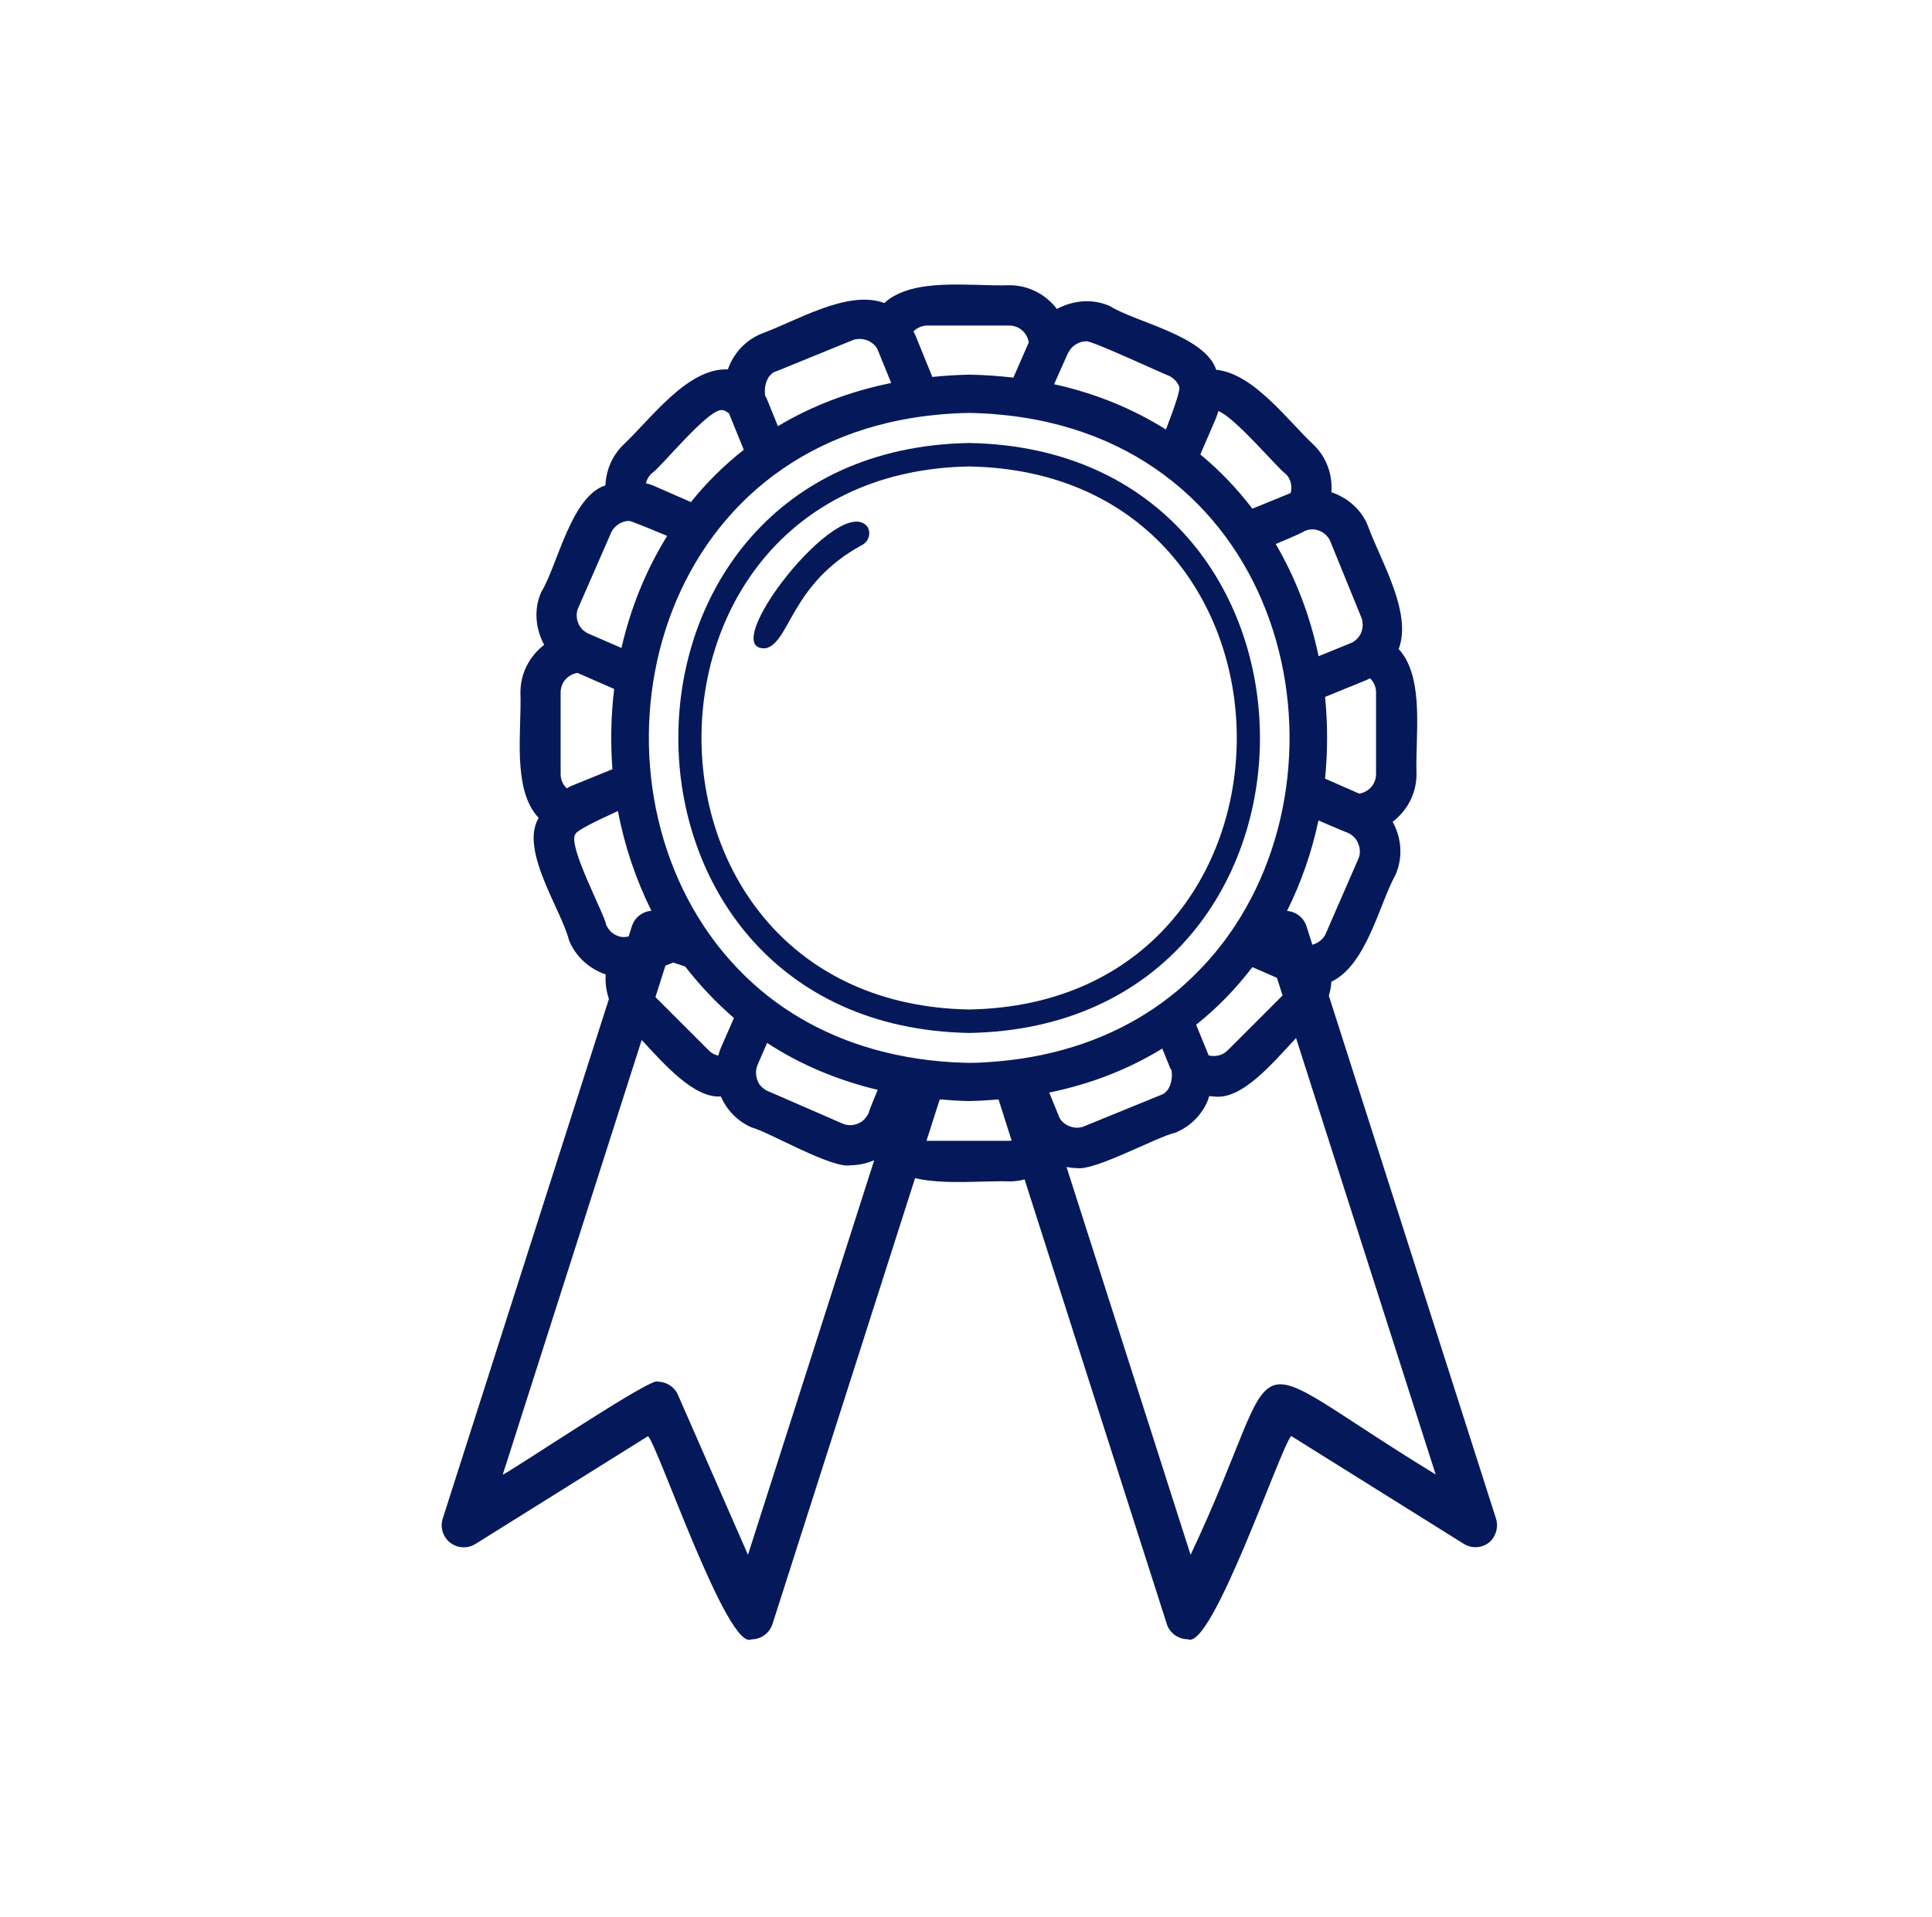
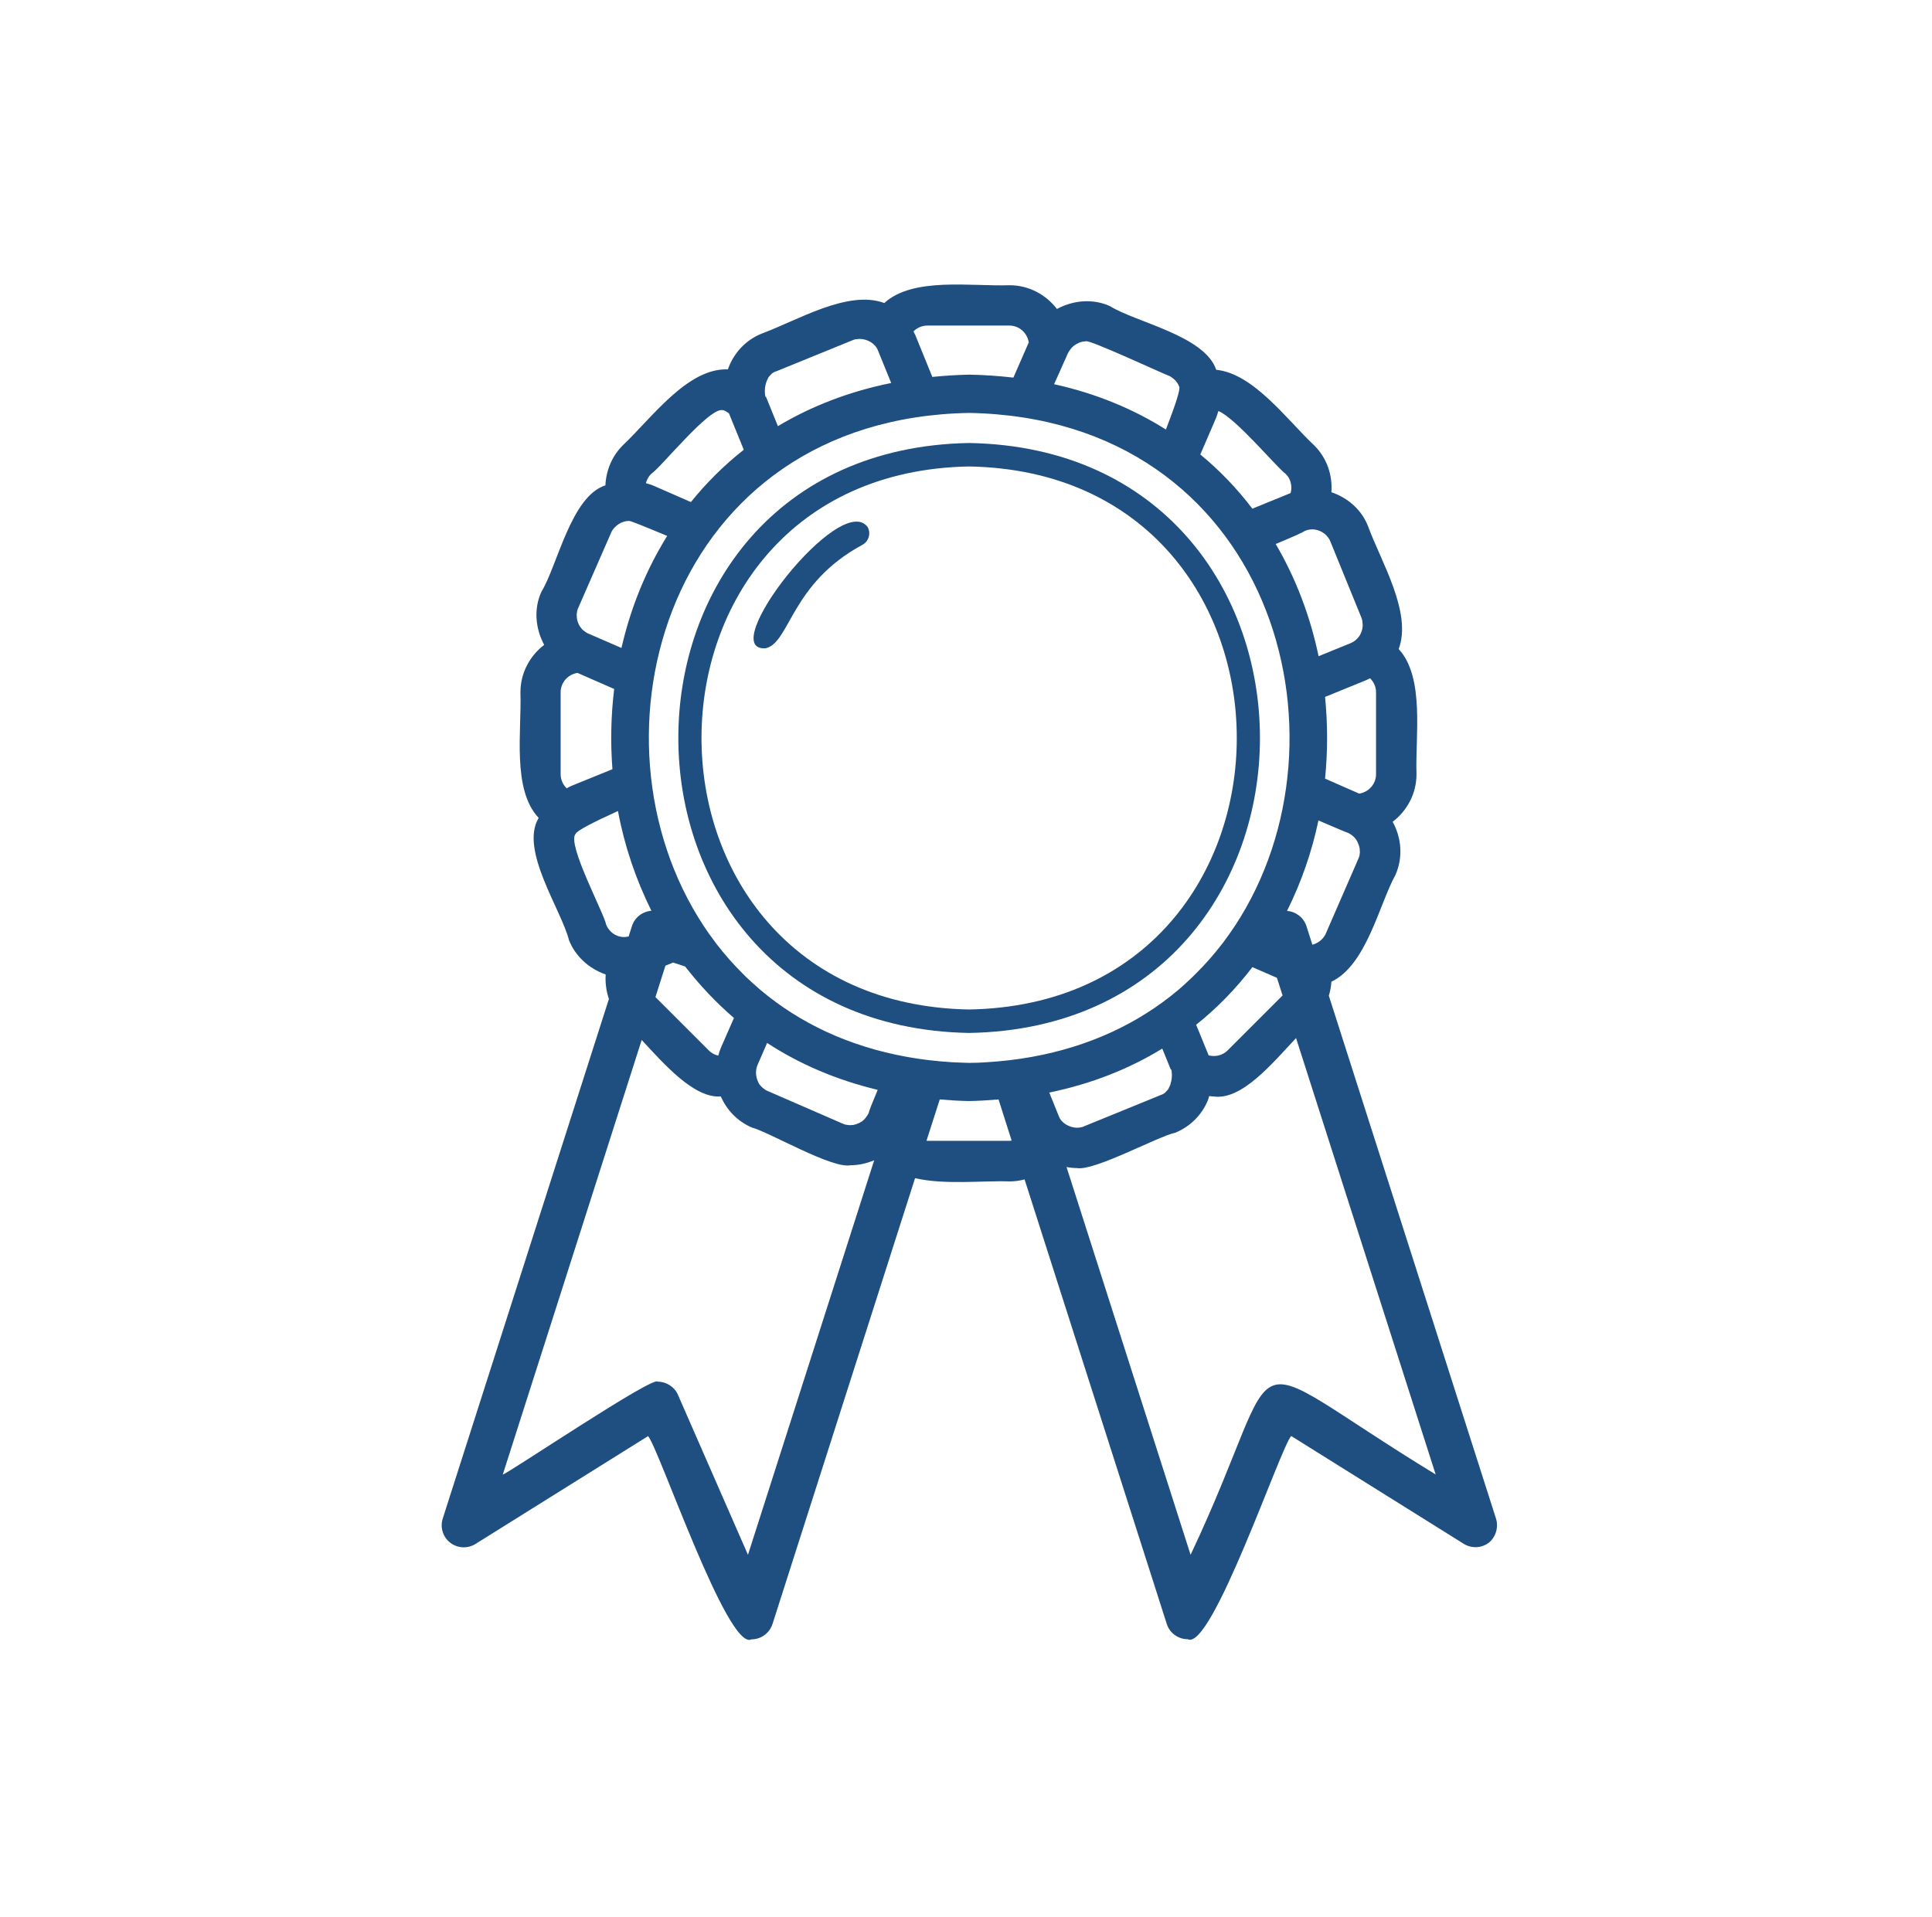
<svg xmlns="http://www.w3.org/2000/svg" width="129" height="128" viewBox="0 0 129 128" fill="none">
-   <path d="M99.884 101.4L88.727 66.496C88.817 66.19 88.88 65.875 88.898 65.56C91.248 64.443 92.095 60.373 93.175 58.428C93.698 57.239 93.572 55.933 92.986 54.88C93.95 54.15 94.58 52.998 94.58 51.701C94.49 49.161 95.147 45.253 93.391 43.344C94.301 40.913 92.212 37.509 91.347 35.15C90.924 34.042 89.987 33.24 88.898 32.871C88.979 31.746 88.61 30.602 87.754 29.747C85.944 28.053 83.711 24.947 81.207 24.695C80.442 22.416 75.849 21.525 74.129 20.453C72.986 19.922 71.653 20.048 70.572 20.633C69.843 19.679 68.699 19.048 67.403 19.048C64.863 19.139 60.955 18.481 59.046 20.237C56.614 19.328 53.211 21.417 50.851 22.281C49.744 22.732 48.969 23.623 48.6 24.668C45.898 24.56 43.485 27.954 41.585 29.738C40.847 30.476 40.468 31.439 40.423 32.412C38.127 33.141 37.218 37.779 36.155 39.508C35.624 40.652 35.75 41.984 36.335 43.065C35.38 43.794 34.75 44.938 34.75 46.235C34.84 48.792 34.174 52.727 35.966 54.619C35.957 54.628 35.948 54.646 35.948 54.655C34.705 56.789 37.488 60.769 37.992 62.786C38.415 63.867 39.352 64.704 40.441 65.074C40.405 65.623 40.477 66.181 40.657 66.713L29.563 101.409C29.374 101.995 29.572 102.643 30.058 103.021C30.545 103.399 31.22 103.435 31.742 103.111L43.269 95.907C43.944 96.573 48.591 110.306 50.176 109.478C50.815 109.478 51.383 109.064 51.581 108.451C51.581 108.451 57.353 90.396 61.099 78.68C63.089 79.139 65.611 78.833 67.412 78.896C67.754 78.896 68.087 78.851 68.411 78.761C71.968 89.883 77.903 108.442 77.903 108.442C78.092 109.055 78.668 109.469 79.307 109.469C80.901 110.279 85.512 96.627 86.214 95.898L97.741 103.102C98.263 103.426 98.939 103.39 99.425 103.012C99.875 102.634 100.073 101.985 99.884 101.4ZM83.621 64.587L85.26 65.299L85.638 66.478L81.973 70.143C81.64 70.486 81.135 70.594 80.694 70.477C80.685 70.459 80.685 70.432 80.676 70.414C80.676 70.414 80.379 69.693 79.866 68.433C81.297 67.298 82.54 66.001 83.621 64.587ZM90.789 57.005C90.78 57.041 90.78 57.068 90.78 57.104C90.762 57.185 90.735 57.266 90.699 57.347L88.52 62.354C88.475 62.462 88.412 62.552 88.34 62.642C88.331 62.66 88.312 62.678 88.294 62.687C88.123 62.885 87.88 63.02 87.628 63.092L87.232 61.85C87.043 61.264 86.52 60.877 85.935 60.832C86.89 58.914 87.592 56.888 88.033 54.79C89.213 55.303 89.924 55.6 90.005 55.618C90.069 55.645 90.123 55.681 90.177 55.717C90.24 55.753 90.303 55.807 90.357 55.852L90.366 55.861C90.42 55.906 90.465 55.96 90.51 56.014C90.519 56.023 90.528 56.032 90.528 56.041C90.564 56.096 90.6 56.141 90.627 56.203C90.636 56.221 90.645 56.239 90.654 56.258C90.681 56.312 90.699 56.357 90.717 56.411C90.726 56.438 90.735 56.465 90.744 56.492C90.753 56.537 90.771 56.582 90.78 56.636C90.789 56.672 90.789 56.708 90.789 56.744C90.789 56.789 90.798 56.825 90.798 56.87C90.807 56.906 90.798 56.96 90.789 57.005ZM91.482 45.298C91.725 45.541 91.879 45.866 91.879 46.235V51.701C91.879 52.358 91.392 52.899 90.753 52.998L88.475 51.998C88.655 50.188 88.655 48.36 88.475 46.541C90.186 45.839 91.194 45.433 91.194 45.433C91.293 45.388 91.392 45.343 91.482 45.298ZM88.403 35.618C88.412 35.627 88.43 35.636 88.439 35.645C88.511 35.699 88.574 35.762 88.628 35.834C88.646 35.852 88.664 35.87 88.682 35.897C88.745 35.978 88.799 36.077 88.835 36.176L90.897 41.237C90.933 41.327 90.96 41.408 90.969 41.498C90.969 41.516 90.969 41.525 90.969 41.543C90.978 41.615 90.987 41.696 90.987 41.768C90.987 41.777 90.987 41.777 90.987 41.786C90.969 42.291 90.663 42.759 90.168 42.957L88.042 43.822C87.493 41.192 86.538 38.644 85.179 36.329C86.331 35.852 87.025 35.537 87.106 35.465C87.547 35.258 88.042 35.348 88.403 35.618ZM81.198 27.909C81.261 27.756 81.297 27.603 81.352 27.45C82.495 27.901 85.296 31.268 85.845 31.647C86.187 31.971 86.295 32.475 86.178 32.925C86.16 32.934 86.133 32.943 86.115 32.952L83.621 33.97C82.612 32.646 81.46 31.43 80.145 30.35L81.198 27.909ZM71.302 23.596C71.329 23.542 71.365 23.497 71.392 23.443C71.455 23.344 71.518 23.263 71.599 23.182C71.599 23.182 71.599 23.182 71.608 23.173C71.68 23.101 71.761 23.038 71.86 22.984C71.887 22.966 71.923 22.957 71.95 22.939C72.022 22.903 72.085 22.867 72.157 22.849C72.265 22.813 72.382 22.794 72.508 22.794C72.689 22.642 77.767 25.01 78.038 25.091C78.146 25.136 78.236 25.199 78.317 25.262C78.335 25.271 78.344 25.289 78.362 25.298C78.524 25.433 78.659 25.613 78.731 25.811C78.839 25.955 78.497 27 77.849 28.684C75.687 27.324 73.202 26.279 70.383 25.658L71.302 23.596ZM61.928 21.741H67.394C68.051 21.741 68.591 22.227 68.69 22.867L67.664 25.217C66.709 25.109 65.728 25.037 64.719 25.019C63.873 25.037 63.053 25.091 62.252 25.172C61.549 23.443 61.135 22.425 61.135 22.425C61.09 22.326 61.045 22.227 60.991 22.137C61.225 21.894 61.558 21.741 61.928 21.741ZM51.085 25.865C51.094 25.766 51.121 25.676 51.148 25.577C51.157 25.559 51.157 25.541 51.166 25.523C51.193 25.442 51.23 25.37 51.266 25.289C51.283 25.262 51.292 25.226 51.31 25.199C51.355 25.136 51.41 25.082 51.464 25.028C51.491 25.001 51.509 24.974 51.536 24.947C51.626 24.875 51.734 24.821 51.86 24.785C51.86 24.785 56.822 22.767 56.921 22.723C56.993 22.686 57.074 22.669 57.155 22.651C57.173 22.651 57.182 22.651 57.2 22.651C57.272 22.642 57.344 22.633 57.416 22.633C57.425 22.633 57.434 22.633 57.434 22.633C57.911 22.651 58.434 22.921 58.623 23.407C58.623 23.407 58.947 24.208 59.505 25.577C56.66 26.153 54.138 27.144 51.941 28.459C51.482 27.324 51.193 26.613 51.148 26.505C51.094 26.559 51.04 26.244 51.085 25.865ZM64.71 27.576C84.864 27.936 90.78 49.206 82.45 61.841C82.198 62.219 81.937 62.588 81.667 62.948C81.64 62.975 81.622 63.011 81.595 63.038C81.045 63.759 80.442 64.434 79.794 65.074C79.74 65.128 79.677 65.191 79.623 65.245C79.298 65.551 78.974 65.857 78.632 66.145C76.047 68.306 72.797 69.882 68.871 70.585C67.916 70.756 66.925 70.873 65.899 70.936C65.512 70.963 65.124 70.981 64.719 70.981C64.323 70.972 63.936 70.954 63.557 70.936C62.522 70.873 61.531 70.756 60.586 70.585C56.651 69.882 53.391 68.306 50.806 66.136C50.464 65.848 50.131 65.542 49.807 65.236C49.753 65.182 49.699 65.128 49.645 65.074C48.996 64.434 48.393 63.75 47.834 63.029C47.807 62.993 47.789 62.966 47.763 62.93C47.492 62.57 47.222 62.201 46.979 61.823C38.649 49.197 44.557 27.936 64.71 27.576ZM78.227 72.07C78.218 72.161 78.191 72.26 78.164 72.35C78.155 72.368 78.155 72.386 78.155 72.404C78.128 72.485 78.092 72.557 78.056 72.629C78.038 72.656 78.029 72.692 78.011 72.719C77.975 72.782 77.921 72.836 77.867 72.89C77.84 72.917 77.822 72.944 77.794 72.971C77.704 73.043 77.605 73.097 77.488 73.133C77.452 73.151 72.535 75.15 72.391 75.213C72.319 75.249 72.247 75.276 72.166 75.285C72.148 75.285 72.139 75.285 72.121 75.294C72.049 75.303 71.977 75.312 71.905 75.312C71.896 75.312 71.887 75.312 71.887 75.312C71.41 75.294 70.87 75.015 70.698 74.538C70.698 74.538 70.464 73.962 70.059 72.962C72.905 72.377 75.417 71.368 77.605 70.026C77.939 70.837 78.137 71.332 78.173 71.422C78.218 71.359 78.281 71.683 78.227 72.07ZM50.59 71.098L51.22 69.648C53.355 71.044 55.822 72.115 58.605 72.782C58.226 73.682 58.01 74.232 58.001 74.331C57.974 74.394 57.938 74.448 57.902 74.502C57.866 74.565 57.812 74.628 57.767 74.682C57.767 74.691 57.758 74.691 57.758 74.7C57.713 74.754 57.659 74.799 57.605 74.844C57.596 74.853 57.587 74.862 57.578 74.871C57.524 74.907 57.479 74.943 57.416 74.97C57.398 74.979 57.38 74.988 57.362 74.997C57.308 75.024 57.263 75.042 57.209 75.06C57.182 75.069 57.155 75.078 57.128 75.087C57.083 75.096 57.038 75.114 56.984 75.123C56.948 75.132 56.912 75.132 56.867 75.132C56.822 75.132 56.786 75.141 56.741 75.141C56.687 75.141 56.642 75.132 56.587 75.123C56.56 75.114 56.525 75.114 56.497 75.114C56.416 75.096 56.335 75.069 56.254 75.033L51.247 72.854C51.139 72.809 51.049 72.746 50.959 72.674C50.941 72.665 50.932 72.647 50.914 72.638C50.833 72.566 50.761 72.485 50.698 72.404C50.464 72.007 50.401 71.53 50.59 71.098ZM49.005 67.982L48.114 70.017C48.051 70.171 48.006 70.332 47.961 70.495C47.727 70.441 47.501 70.332 47.33 70.152L43.764 66.586L44.431 64.488C44.593 64.425 44.764 64.353 44.944 64.281L45.745 64.542C46.709 65.776 47.789 66.938 49.005 67.982ZM43.476 31.647C44.097 31.268 47.402 27.126 48.267 27.396C48.321 27.378 48.465 27.459 48.672 27.603L49.663 30.035C48.339 31.079 47.159 32.25 46.133 33.529L43.602 32.421C43.449 32.358 43.287 32.313 43.125 32.268C43.188 32.043 43.296 31.827 43.476 31.647ZM38.523 40.913C38.523 40.886 38.532 40.85 38.532 40.823C38.55 40.742 38.577 40.661 38.613 40.589L40.801 35.582C40.846 35.465 40.919 35.366 40.991 35.276C41.072 35.186 41.162 35.105 41.261 35.032C41.477 34.879 41.738 34.789 42.008 34.789C42.107 34.78 43.035 35.159 44.548 35.789C43.116 38.094 42.098 40.634 41.495 43.272L39.298 42.318C39.163 42.264 39.054 42.182 38.947 42.093C38.938 42.093 38.938 42.084 38.928 42.084C38.874 42.038 38.838 41.984 38.793 41.93C38.784 41.921 38.775 41.912 38.766 41.894C38.73 41.84 38.694 41.795 38.667 41.741C38.658 41.723 38.649 41.705 38.64 41.678C38.613 41.633 38.595 41.579 38.577 41.525C38.568 41.498 38.559 41.462 38.55 41.435C38.541 41.39 38.523 41.345 38.523 41.3C38.514 41.264 38.514 41.219 38.514 41.183C38.514 41.147 38.505 41.102 38.505 41.066C38.505 41.012 38.514 40.967 38.523 40.913ZM37.839 52.647C37.587 52.403 37.434 52.07 37.434 51.701V46.235C37.434 45.578 37.92 45.037 38.559 44.938L41.009 46.01C40.792 47.784 40.757 49.585 40.892 51.368L38.127 52.493C38.019 52.538 37.938 52.593 37.839 52.647ZM41.531 62.57C41.306 62.543 41.099 62.462 40.919 62.327C40.91 62.318 40.901 62.309 40.883 62.3C40.81 62.246 40.748 62.183 40.694 62.111C40.675 62.093 40.657 62.075 40.639 62.048C40.576 61.958 40.522 61.868 40.477 61.769C40.369 61.048 37.848 56.393 38.424 55.699C38.424 55.69 38.433 55.681 38.442 55.672C38.532 55.474 39.559 54.934 41.261 54.159C41.693 56.474 42.45 58.716 43.494 60.823C42.909 60.868 42.386 61.255 42.197 61.841L41.972 62.543C41.819 62.57 41.675 62.588 41.531 62.57ZM49.942 103.832L45.268 93.151C45.043 92.62 44.494 92.269 43.917 92.269C43.656 91.837 33.985 98.356 33.57 98.474L42.846 69.45C44.368 71.089 46.349 73.358 48.132 73.223C48.537 74.151 49.257 74.889 50.194 75.294C51.355 75.6 55.57 78.077 56.795 77.816C57.344 77.816 57.875 77.69 58.37 77.483L49.942 103.832ZM67.385 76.186H61.919C61.901 76.186 61.883 76.186 61.864 76.177C62.18 75.177 62.477 74.259 62.747 73.421C63.386 73.475 64.035 73.52 64.701 73.529C65.376 73.52 66.025 73.475 66.673 73.421C66.925 74.205 67.222 75.132 67.547 76.168C67.502 76.177 67.448 76.186 67.385 76.186ZM79.496 103.832L71.212 77.933C71.437 77.978 71.671 78.005 71.905 78.005C73.067 78.221 77.326 75.88 78.47 75.646C79.46 75.24 80.235 74.475 80.649 73.484C80.685 73.394 80.703 73.295 80.739 73.196C80.838 73.205 80.937 73.223 81.036 73.223C82.918 73.493 84.954 71.008 86.538 69.324L95.859 98.465C81.847 89.919 86.295 89.432 79.496 103.832Z" fill="#05195A" />
-   <path d="M51.139 43.29C52.751 42.894 52.805 38.968 57.569 36.392C58.001 36.167 58.163 35.636 57.938 35.204C56.128 32.718 47.681 43.587 51.139 43.29Z" fill="#05195A" />
-   <path d="M64.71 68.982C90.6 68.523 90.6 30.044 64.71 29.584C38.82 30.044 38.82 68.514 64.71 68.982ZM64.71 31.151C88.537 31.575 88.537 66.992 64.71 67.415C40.882 66.992 40.882 31.575 64.71 31.151Z" fill="#05195A" />
+   <path d="M99.884 101.4L88.727 66.496C88.817 66.19 88.88 65.875 88.898 65.56C91.248 64.443 92.095 60.373 93.175 58.428C93.698 57.239 93.572 55.933 92.986 54.88C93.95 54.15 94.58 52.998 94.58 51.701C94.49 49.161 95.147 45.253 93.391 43.344C94.301 40.913 92.212 37.509 91.347 35.15C90.924 34.042 89.987 33.24 88.898 32.871C88.979 31.746 88.61 30.602 87.754 29.747C85.944 28.053 83.711 24.947 81.207 24.695C80.442 22.416 75.849 21.525 74.129 20.453C72.986 19.922 71.653 20.048 70.572 20.633C69.843 19.679 68.699 19.048 67.403 19.048C64.863 19.139 60.955 18.481 59.046 20.237C56.614 19.328 53.211 21.417 50.851 22.281C49.744 22.732 48.969 23.623 48.6 24.668C45.898 24.56 43.485 27.954 41.585 29.738C40.847 30.476 40.468 31.439 40.423 32.412C38.127 33.141 37.218 37.779 36.155 39.508C35.624 40.652 35.75 41.984 36.335 43.065C35.38 43.794 34.75 44.938 34.75 46.235C34.84 48.792 34.174 52.727 35.966 54.619C35.957 54.628 35.948 54.646 35.948 54.655C34.705 56.789 37.488 60.769 37.992 62.786C38.415 63.867 39.352 64.704 40.441 65.074C40.405 65.623 40.477 66.181 40.657 66.713L29.563 101.409C29.374 101.995 29.572 102.643 30.058 103.021C30.545 103.399 31.22 103.435 31.742 103.111L43.269 95.907C43.944 96.573 48.591 110.306 50.176 109.478C50.815 109.478 51.383 109.064 51.581 108.451C51.581 108.451 57.353 90.396 61.099 78.68C63.089 79.139 65.611 78.833 67.412 78.896C67.754 78.896 68.087 78.851 68.411 78.761C71.968 89.883 77.903 108.442 77.903 108.442C78.092 109.055 78.668 109.469 79.307 109.469C80.901 110.279 85.512 96.627 86.214 95.898L97.741 103.102C98.263 103.426 98.939 103.39 99.425 103.012C99.875 102.634 100.073 101.985 99.884 101.4ZM83.621 64.587L85.26 65.299L85.638 66.478L81.973 70.143C81.64 70.486 81.135 70.594 80.694 70.477C80.685 70.459 80.685 70.432 80.676 70.414C80.676 70.414 80.379 69.693 79.866 68.433C81.297 67.298 82.54 66.001 83.621 64.587ZM90.789 57.005C90.78 57.041 90.78 57.068 90.78 57.104C90.762 57.185 90.735 57.266 90.699 57.347L88.52 62.354C88.475 62.462 88.412 62.552 88.34 62.642C88.331 62.66 88.312 62.678 88.294 62.687C88.123 62.885 87.88 63.02 87.628 63.092L87.232 61.85C87.043 61.264 86.52 60.877 85.935 60.832C86.89 58.914 87.592 56.888 88.033 54.79C89.213 55.303 89.924 55.6 90.005 55.618C90.069 55.645 90.123 55.681 90.177 55.717C90.24 55.753 90.303 55.807 90.357 55.852L90.366 55.861C90.42 55.906 90.465 55.96 90.51 56.014C90.519 56.023 90.528 56.032 90.528 56.041C90.564 56.096 90.6 56.141 90.627 56.203C90.636 56.221 90.645 56.239 90.654 56.258C90.681 56.312 90.699 56.357 90.717 56.411C90.726 56.438 90.735 56.465 90.744 56.492C90.753 56.537 90.771 56.582 90.78 56.636C90.789 56.672 90.789 56.708 90.789 56.744C90.789 56.789 90.798 56.825 90.798 56.87C90.807 56.906 90.798 56.96 90.789 57.005ZM91.482 45.298C91.725 45.541 91.879 45.866 91.879 46.235V51.701C91.879 52.358 91.392 52.899 90.753 52.998L88.475 51.998C88.655 50.188 88.655 48.36 88.475 46.541C90.186 45.839 91.194 45.433 91.194 45.433C91.293 45.388 91.392 45.343 91.482 45.298ZM88.403 35.618C88.412 35.627 88.43 35.636 88.439 35.645C88.511 35.699 88.574 35.762 88.628 35.834C88.646 35.852 88.664 35.87 88.682 35.897C88.745 35.978 88.799 36.077 88.835 36.176L90.897 41.237C90.933 41.327 90.96 41.408 90.969 41.498C90.969 41.516 90.969 41.525 90.969 41.543C90.978 41.615 90.987 41.696 90.987 41.768C90.987 41.777 90.987 41.777 90.987 41.786C90.969 42.291 90.663 42.759 90.168 42.957L88.042 43.822C87.493 41.192 86.538 38.644 85.179 36.329C86.331 35.852 87.025 35.537 87.106 35.465C87.547 35.258 88.042 35.348 88.403 35.618ZM81.198 27.909C81.261 27.756 81.297 27.603 81.352 27.45C82.495 27.901 85.296 31.268 85.845 31.647C86.187 31.971 86.295 32.475 86.178 32.925C86.16 32.934 86.133 32.943 86.115 32.952L83.621 33.97C82.612 32.646 81.46 31.43 80.145 30.35L81.198 27.909ZM71.302 23.596C71.329 23.542 71.365 23.497 71.392 23.443C71.455 23.344 71.518 23.263 71.599 23.182C71.599 23.182 71.599 23.182 71.608 23.173C71.68 23.101 71.761 23.038 71.86 22.984C71.887 22.966 71.923 22.957 71.95 22.939C72.022 22.903 72.085 22.867 72.157 22.849C72.265 22.813 72.382 22.794 72.508 22.794C72.689 22.642 77.767 25.01 78.038 25.091C78.146 25.136 78.236 25.199 78.317 25.262C78.335 25.271 78.344 25.289 78.362 25.298C78.524 25.433 78.659 25.613 78.731 25.811C78.839 25.955 78.497 27 77.849 28.684C75.687 27.324 73.202 26.279 70.383 25.658L71.302 23.596ZM61.928 21.741H67.394C68.051 21.741 68.591 22.227 68.69 22.867L67.664 25.217C66.709 25.109 65.728 25.037 64.719 25.019C63.873 25.037 63.053 25.091 62.252 25.172C61.549 23.443 61.135 22.425 61.135 22.425C61.09 22.326 61.045 22.227 60.991 22.137C61.225 21.894 61.558 21.741 61.928 21.741ZM51.085 25.865C51.094 25.766 51.121 25.676 51.148 25.577C51.157 25.559 51.157 25.541 51.166 25.523C51.193 25.442 51.23 25.37 51.266 25.289C51.283 25.262 51.292 25.226 51.31 25.199C51.355 25.136 51.41 25.082 51.464 25.028C51.491 25.001 51.509 24.974 51.536 24.947C51.626 24.875 51.734 24.821 51.86 24.785C51.86 24.785 56.822 22.767 56.921 22.723C56.993 22.686 57.074 22.669 57.155 22.651C57.173 22.651 57.182 22.651 57.2 22.651C57.272 22.642 57.344 22.633 57.416 22.633C57.425 22.633 57.434 22.633 57.434 22.633C57.911 22.651 58.434 22.921 58.623 23.407C58.623 23.407 58.947 24.208 59.505 25.577C56.66 26.153 54.138 27.144 51.941 28.459C51.482 27.324 51.193 26.613 51.148 26.505C51.094 26.559 51.04 26.244 51.085 25.865ZM64.71 27.576C84.864 27.936 90.78 49.206 82.45 61.841C82.198 62.219 81.937 62.588 81.667 62.948C81.64 62.975 81.622 63.011 81.595 63.038C81.045 63.759 80.442 64.434 79.794 65.074C79.74 65.128 79.677 65.191 79.623 65.245C79.298 65.551 78.974 65.857 78.632 66.145C76.047 68.306 72.797 69.882 68.871 70.585C67.916 70.756 66.925 70.873 65.899 70.936C65.512 70.963 65.124 70.981 64.719 70.981C64.323 70.972 63.936 70.954 63.557 70.936C62.522 70.873 61.531 70.756 60.586 70.585C56.651 69.882 53.391 68.306 50.806 66.136C50.464 65.848 50.131 65.542 49.807 65.236C49.753 65.182 49.699 65.128 49.645 65.074C48.996 64.434 48.393 63.75 47.834 63.029C47.807 62.993 47.789 62.966 47.763 62.93C47.492 62.57 47.222 62.201 46.979 61.823C38.649 49.197 44.557 27.936 64.71 27.576ZM78.227 72.07C78.218 72.161 78.191 72.26 78.164 72.35C78.155 72.368 78.155 72.386 78.155 72.404C78.128 72.485 78.092 72.557 78.056 72.629C78.038 72.656 78.029 72.692 78.011 72.719C77.975 72.782 77.921 72.836 77.867 72.89C77.84 72.917 77.822 72.944 77.794 72.971C77.704 73.043 77.605 73.097 77.488 73.133C77.452 73.151 72.535 75.15 72.391 75.213C72.319 75.249 72.247 75.276 72.166 75.285C72.148 75.285 72.139 75.285 72.121 75.294C72.049 75.303 71.977 75.312 71.905 75.312C71.896 75.312 71.887 75.312 71.887 75.312C71.41 75.294 70.87 75.015 70.698 74.538C70.698 74.538 70.464 73.962 70.059 72.962C72.905 72.377 75.417 71.368 77.605 70.026C77.939 70.837 78.137 71.332 78.173 71.422C78.218 71.359 78.281 71.683 78.227 72.07ZM50.59 71.098L51.22 69.648C53.355 71.044 55.822 72.115 58.605 72.782C58.226 73.682 58.01 74.232 58.001 74.331C57.974 74.394 57.938 74.448 57.902 74.502C57.866 74.565 57.812 74.628 57.767 74.682C57.767 74.691 57.758 74.691 57.758 74.7C57.713 74.754 57.659 74.799 57.605 74.844C57.596 74.853 57.587 74.862 57.578 74.871C57.524 74.907 57.479 74.943 57.416 74.97C57.398 74.979 57.38 74.988 57.362 74.997C57.308 75.024 57.263 75.042 57.209 75.06C57.182 75.069 57.155 75.078 57.128 75.087C57.083 75.096 57.038 75.114 56.984 75.123C56.948 75.132 56.912 75.132 56.867 75.132C56.822 75.132 56.786 75.141 56.741 75.141C56.687 75.141 56.642 75.132 56.587 75.123C56.56 75.114 56.525 75.114 56.497 75.114C56.416 75.096 56.335 75.069 56.254 75.033L51.247 72.854C51.139 72.809 51.049 72.746 50.959 72.674C50.941 72.665 50.932 72.647 50.914 72.638C50.833 72.566 50.761 72.485 50.698 72.404C50.464 72.007 50.401 71.53 50.59 71.098ZM49.005 67.982L48.114 70.017C48.051 70.171 48.006 70.332 47.961 70.495C47.727 70.441 47.501 70.332 47.33 70.152L43.764 66.586L44.431 64.488C44.593 64.425 44.764 64.353 44.944 64.281L45.745 64.542C46.709 65.776 47.789 66.938 49.005 67.982ZM43.476 31.647C44.097 31.268 47.402 27.126 48.267 27.396C48.321 27.378 48.465 27.459 48.672 27.603L49.663 30.035C48.339 31.079 47.159 32.25 46.133 33.529L43.602 32.421C43.449 32.358 43.287 32.313 43.125 32.268C43.188 32.043 43.296 31.827 43.476 31.647ZM38.523 40.913C38.523 40.886 38.532 40.85 38.532 40.823C38.55 40.742 38.577 40.661 38.613 40.589L40.801 35.582C40.846 35.465 40.919 35.366 40.991 35.276C41.072 35.186 41.162 35.105 41.261 35.032C41.477 34.879 41.738 34.789 42.008 34.789C42.107 34.78 43.035 35.159 44.548 35.789C43.116 38.094 42.098 40.634 41.495 43.272L39.298 42.318C39.163 42.264 39.054 42.182 38.947 42.093C38.938 42.093 38.938 42.084 38.928 42.084C38.874 42.038 38.838 41.984 38.793 41.93C38.784 41.921 38.775 41.912 38.766 41.894C38.73 41.84 38.694 41.795 38.667 41.741C38.658 41.723 38.649 41.705 38.64 41.678C38.613 41.633 38.595 41.579 38.577 41.525C38.568 41.498 38.559 41.462 38.55 41.435C38.541 41.39 38.523 41.345 38.523 41.3C38.514 41.264 38.514 41.219 38.514 41.183C38.514 41.147 38.505 41.102 38.505 41.066C38.505 41.012 38.514 40.967 38.523 40.913ZM37.839 52.647C37.587 52.403 37.434 52.07 37.434 51.701V46.235C37.434 45.578 37.92 45.037 38.559 44.938L41.009 46.01C40.792 47.784 40.757 49.585 40.892 51.368L38.127 52.493C38.019 52.538 37.938 52.593 37.839 52.647ZM41.531 62.57C41.306 62.543 41.099 62.462 40.919 62.327C40.91 62.318 40.901 62.309 40.883 62.3C40.81 62.246 40.748 62.183 40.694 62.111C40.675 62.093 40.657 62.075 40.639 62.048C40.576 61.958 40.522 61.868 40.477 61.769C40.369 61.048 37.848 56.393 38.424 55.699C38.424 55.69 38.433 55.681 38.442 55.672C38.532 55.474 39.559 54.934 41.261 54.159C41.693 56.474 42.45 58.716 43.494 60.823C42.909 60.868 42.386 61.255 42.197 61.841L41.972 62.543C41.819 62.57 41.675 62.588 41.531 62.57ZM49.942 103.832L45.268 93.151C45.043 92.62 44.494 92.269 43.917 92.269C43.656 91.837 33.985 98.356 33.57 98.474L42.846 69.45C44.368 71.089 46.349 73.358 48.132 73.223C48.537 74.151 49.257 74.889 50.194 75.294C51.355 75.6 55.57 78.077 56.795 77.816C57.344 77.816 57.875 77.69 58.37 77.483L49.942 103.832ZM67.385 76.186H61.919C61.901 76.186 61.883 76.186 61.864 76.177C62.18 75.177 62.477 74.259 62.747 73.421C63.386 73.475 64.035 73.52 64.701 73.529C65.376 73.52 66.025 73.475 66.673 73.421C66.925 74.205 67.222 75.132 67.547 76.168C67.502 76.177 67.448 76.186 67.385 76.186ZM79.496 103.832L71.212 77.933C71.437 77.978 71.671 78.005 71.905 78.005C73.067 78.221 77.326 75.88 78.47 75.646C79.46 75.24 80.235 74.475 80.649 73.484C80.685 73.394 80.703 73.295 80.739 73.196C80.838 73.205 80.937 73.223 81.036 73.223C82.918 73.493 84.954 71.008 86.538 69.324L95.859 98.465C81.847 89.919 86.295 89.432 79.496 103.832Z" fill="#1E4F80" />
+   <path d="M51.139 43.29C52.751 42.894 52.805 38.968 57.569 36.392C58.001 36.167 58.163 35.636 57.938 35.204C56.128 32.718 47.681 43.587 51.139 43.29Z" fill="#1E4F80" />
+   <path d="M64.71 68.982C90.6 68.523 90.6 30.044 64.71 29.584C38.82 30.044 38.82 68.514 64.71 68.982ZM64.71 31.151C88.537 31.575 88.537 66.992 64.71 67.415C40.882 66.992 40.882 31.575 64.71 31.151Z" fill="#1E4F80" />
</svg>
